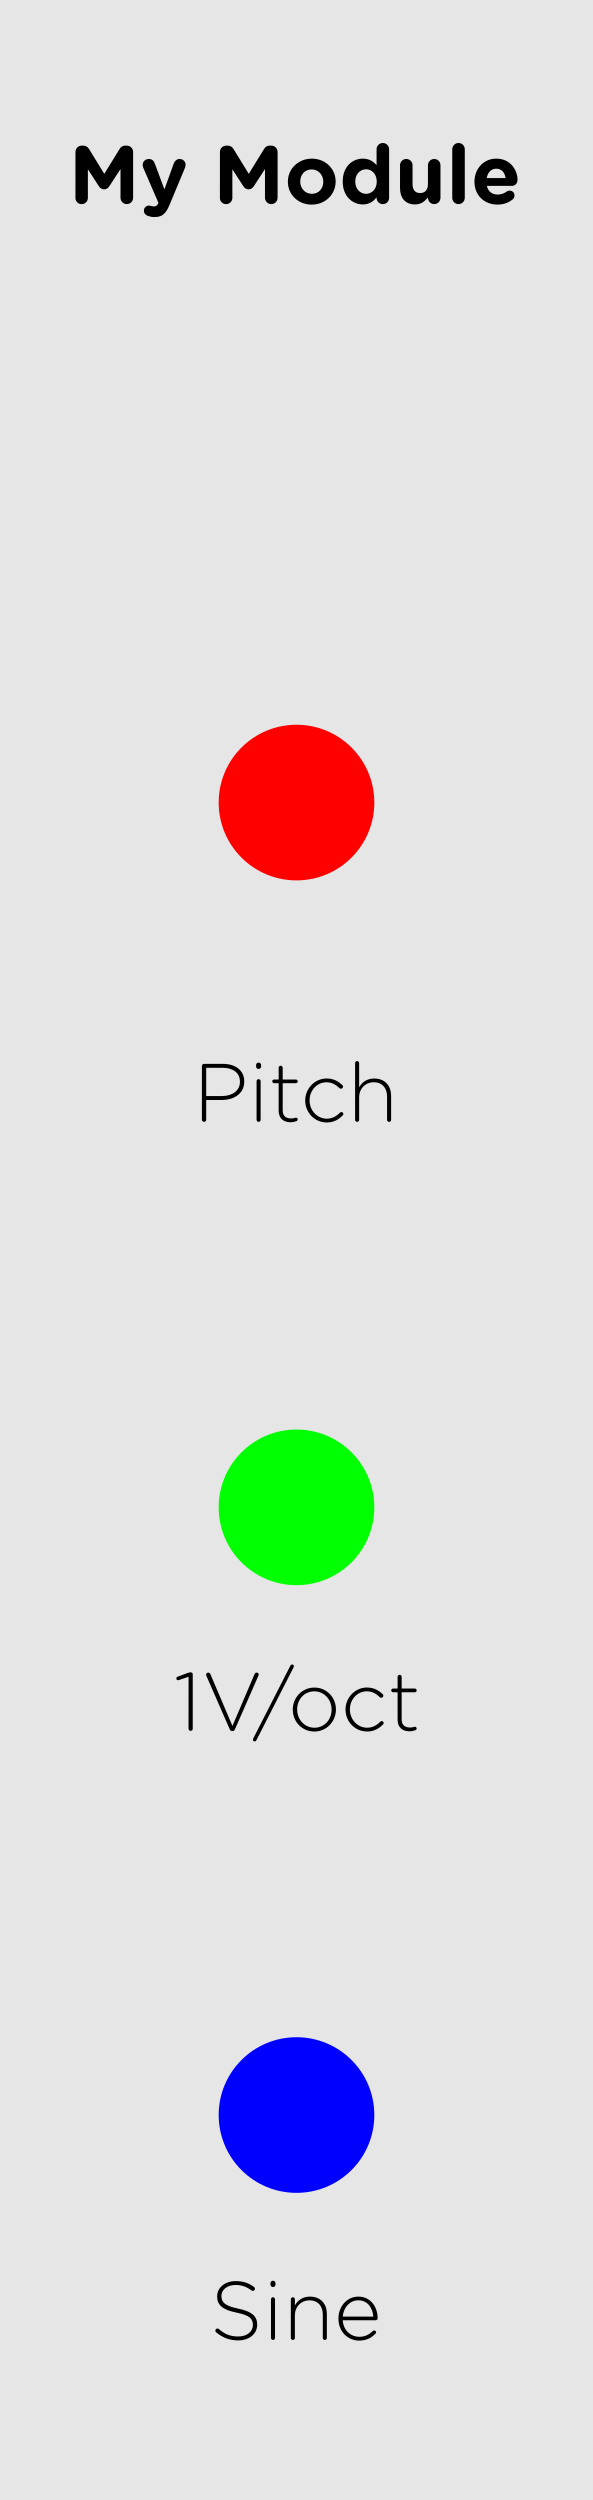
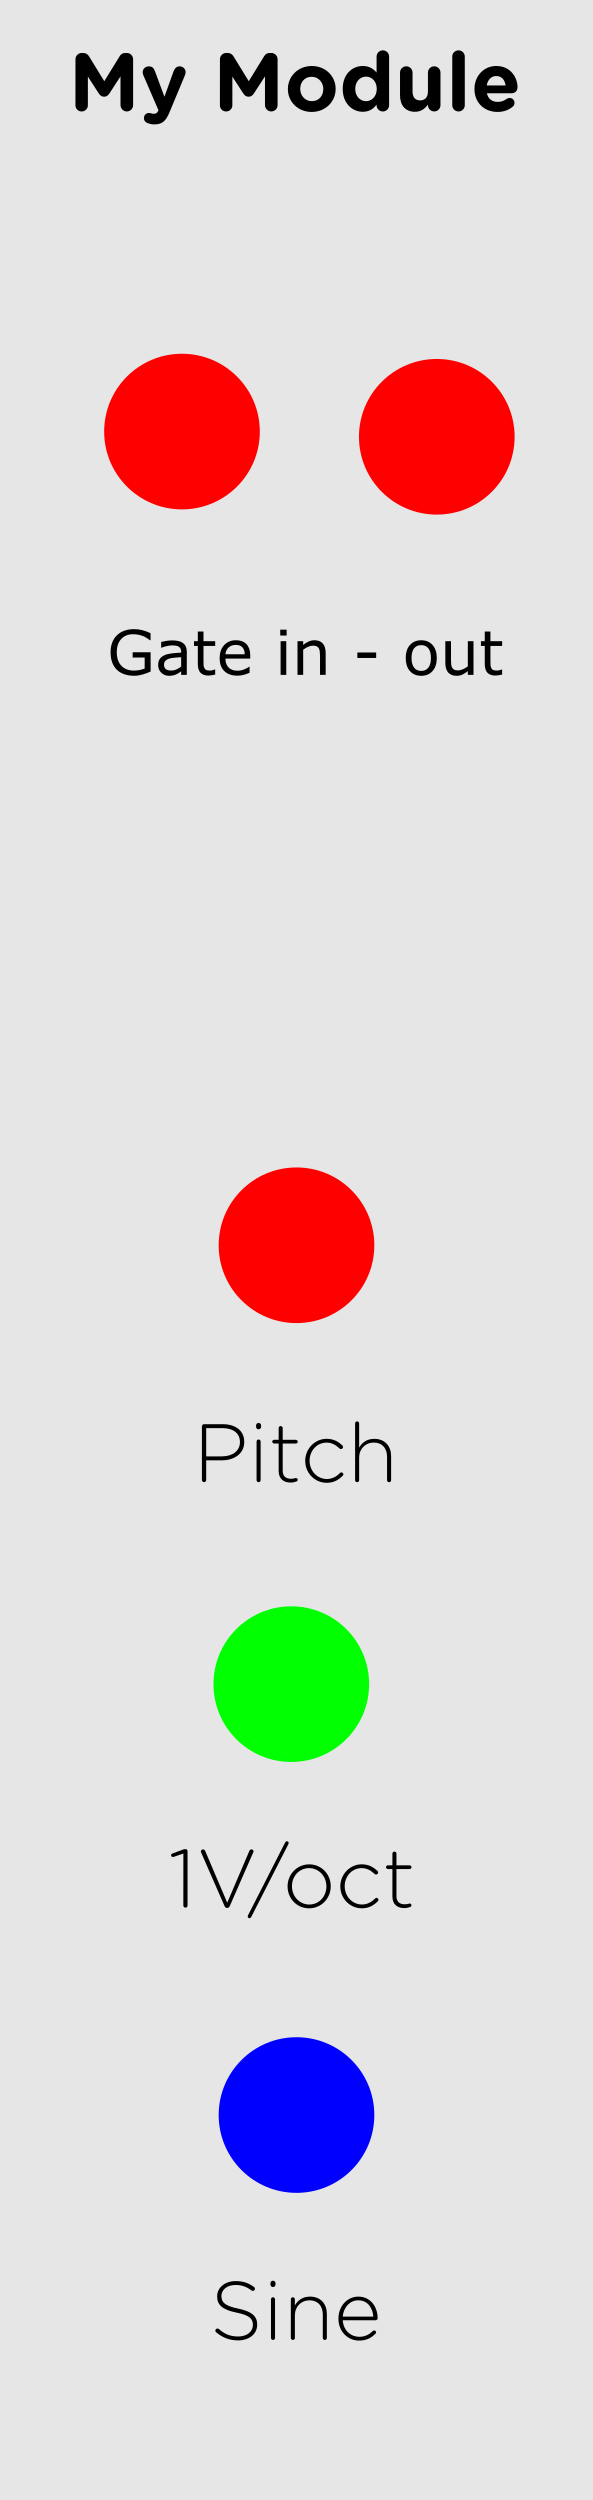
<svg xmlns="http://www.w3.org/2000/svg" width="30.48mm" height="128.5mm" viewBox="0 0 30.48 128.5" version="1.1" id="svg8">
  <defs id="defs2" />
  <g id="layer1" transform="translate(0,-168.5)">
    <rect style="display:inline;opacity:1;vector-effect:none;fill:#e6e6e6;fill-opacity:1;fill-rule:evenodd;stroke:none;stroke-width:0.649;stroke-linecap:butt;stroke-linejoin:miter;stroke-miterlimit:4;stroke-dasharray:none;stroke-dashoffset:0;stroke-opacity:1;paint-order:normal" id="rect420" width="30.48" height="128.5" x="5.9211732e-17" y="168.5" />
-     <g aria-label="My Module" style="font-style:normal;font-variant:normal;font-weight:normal;font-stretch:normal;font-size:4.939px;line-height:6.615px;font-family:'Gotham Rounded';-inkscape-font-specification:'Gotham Rounded';font-variant-ligatures:normal;font-variant-caps:normal;font-variant-numeric:normal;font-feature-settings:normal;text-align:center;letter-spacing:0px;word-spacing:0px;writing-mode:lr-tb;text-anchor:middle;display:inline;fill:#000000;fill-opacity:1;stroke:none;stroke-width:0.265px;stroke-linecap:butt;stroke-linejoin:miter;stroke-opacity:1" id="text1229">
+     <g aria-label="My Module" style="font-style:normal;font-variant:normal;font-weight:normal;font-stretch:normal;font-size:4.939px;line-height:6.615px;font-family:'Gotham Rounded';-inkscape-font-specification:'Gotham Rounded';font-variant-ligatures:normal;font-variant-caps:normal;font-variant-numeric:normal;font-feature-settings:normal;text-align:center;letter-spacing:0px;word-spacing:0px;writing-mode:lr-tb;text-anchor:middle;display:inline;fill:#000000;fill-opacity:1;stroke:none;stroke-width:0.265px;stroke-linecap:butt;stroke-linejoin:miter;stroke-opacity:1" id="text1229" transform="translate(0,-4.7625)">
      <path d="m 3.878,178.674 c 0,0.178 0.14,0.318 0.317,0.318 0.178,0 0.322,-0.14 0.322,-0.318 v -1.473 l 0.563,0.868 c 0.068,0.102 0.152,0.165 0.271,0.165 0.119,0 0.203,-0.064 0.271,-0.165 l 0.572,-0.881 v 1.477 c 0,0.178 0.144,0.326 0.322,0.326 0.182,0 0.326,-0.144 0.326,-0.326 v -2.354 c 0,-0.182 -0.144,-0.326 -0.326,-0.326 h -0.072 c -0.131,0 -0.224,0.055 -0.292,0.165 l -0.792,1.287 -0.787,-1.283 c -0.059,-0.097 -0.157,-0.169 -0.296,-0.169 h -0.072 c -0.182,0 -0.326,0.144 -0.326,0.326 z" style="font-style:normal;font-variant:normal;font-weight:normal;font-stretch:normal;font-size:4.233px;font-family:'Gotham Rounded';-inkscape-font-specification:'Gotham Rounded';text-align:center;text-anchor:middle;stroke-width:0.265px" id="path5029" />
-       <path d="m 7.952,179.656 c 0.385,0 0.576,-0.174 0.766,-0.635 l 0.792,-1.901 c 0.013,-0.03 0.03,-0.102 0.03,-0.152 0,-0.169 -0.14,-0.296 -0.305,-0.296 -0.165,0 -0.258,0.11 -0.309,0.246 L 8.451,178.234 7.96,176.913 c -0.055,-0.152 -0.148,-0.241 -0.309,-0.241 -0.178,0 -0.318,0.127 -0.318,0.309 0,0.042 0.017,0.106 0.034,0.148 l 0.775,1.795 -0.021,0.051 c -0.059,0.114 -0.114,0.135 -0.229,0.135 -0.047,0 -0.08,-0.008 -0.135,-0.025 -0.025,-0.008 -0.055,-0.017 -0.106,-0.017 -0.131,0 -0.254,0.106 -0.254,0.262 0,0.157 0.11,0.233 0.203,0.267 0.106,0.038 0.207,0.059 0.351,0.059 z" style="font-style:normal;font-variant:normal;font-weight:normal;font-stretch:normal;font-size:4.233px;font-family:'Gotham Rounded';-inkscape-font-specification:'Gotham Rounded';text-align:center;text-anchor:middle;stroke-width:0.265px" id="path5031" />
+       <path d="m 7.952,179.656 c 0.385,0 0.576,-0.174 0.766,-0.635 l 0.792,-1.901 c 0.013,-0.03 0.03,-0.102 0.03,-0.152 0,-0.169 -0.14,-0.296 -0.305,-0.296 -0.165,0 -0.258,0.11 -0.309,0.246 l -0.474,1.317 -0.491,-1.321 c -0.055,-0.152 -0.148,-0.241 -0.309,-0.241 -0.178,0 -0.318,0.127 -0.318,0.309 0,0.042 0.017,0.106 0.034,0.148 l 0.775,1.795 -0.021,0.051 c -0.059,0.114 -0.114,0.135 -0.229,0.135 -0.047,0 -0.08,-0.008 -0.135,-0.025 -0.025,-0.008 -0.055,-0.017 -0.106,-0.017 -0.131,0 -0.254,0.106 -0.254,0.262 0,0.157 0.11,0.233 0.203,0.267 0.106,0.038 0.207,0.059 0.351,0.059 z" style="font-style:normal;font-variant:normal;font-weight:normal;font-stretch:normal;font-size:4.233px;font-family:'Gotham Rounded';-inkscape-font-specification:'Gotham Rounded';text-align:center;text-anchor:middle;stroke-width:0.265px" id="path5031" />
      <path d="m 11.303,178.674 c 0,0.178 0.14,0.318 0.318,0.318 0.178,0 0.322,-0.14 0.322,-0.318 v -1.473 l 0.563,0.868 c 0.068,0.102 0.152,0.165 0.271,0.165 0.119,0 0.203,-0.064 0.271,-0.165 l 0.572,-0.881 v 1.477 c 0,0.178 0.144,0.326 0.322,0.326 0.182,0 0.326,-0.144 0.326,-0.326 v -2.354 c 0,-0.182 -0.144,-0.326 -0.326,-0.326 h -0.072 c -0.131,0 -0.224,0.055 -0.292,0.165 l -0.792,1.287 -0.787,-1.283 c -0.059,-0.097 -0.157,-0.169 -0.296,-0.169 h -0.072 c -0.182,0 -0.326,0.144 -0.326,0.326 z" style="font-style:normal;font-variant:normal;font-weight:normal;font-stretch:normal;font-size:4.233px;font-family:'Gotham Rounded';-inkscape-font-specification:'Gotham Rounded';text-align:center;text-anchor:middle;stroke-width:0.265px" id="path5033" />
      <path d="m 16.02,179.017 c 0.707,0 1.232,-0.529 1.232,-1.181 v -0.008 c 0,-0.652 -0.521,-1.173 -1.223,-1.173 -0.707,0 -1.232,0.529 -1.232,1.181 v 0.008 c 0,0.652 0.521,1.173 1.223,1.173 z m 0.009,-0.555 c -0.356,0 -0.597,-0.292 -0.597,-0.627 v -0.008 c 0,-0.334 0.22,-0.618 0.588,-0.618 0.356,0 0.597,0.292 0.597,0.627 v 0.008 c 0,0.334 -0.22,0.618 -0.588,0.618 z" style="font-style:normal;font-variant:normal;font-weight:normal;font-stretch:normal;font-size:4.233px;font-family:'Gotham Rounded';-inkscape-font-specification:'Gotham Rounded';text-align:center;text-anchor:middle;stroke-width:0.265px" id="path5035" />
      <path d="m 20,176.172 c 0,-0.178 -0.144,-0.322 -0.322,-0.322 -0.178,0 -0.322,0.144 -0.322,0.322 v 0.821 c -0.152,-0.182 -0.364,-0.339 -0.707,-0.339 -0.538,0 -1.033,0.415 -1.033,1.173 v 0.008 c 0,0.758 0.504,1.173 1.033,1.173 0.334,0 0.55,-0.157 0.707,-0.368 v 0.03 c 0,0.178 0.144,0.322 0.322,0.322 0.178,0 0.322,-0.144 0.322,-0.322 z m -1.185,1.029 c 0.301,0 0.55,0.25 0.55,0.627 v 0.008 c 0,0.377 -0.25,0.627 -0.55,0.627 -0.301,0 -0.555,-0.25 -0.555,-0.627 v -0.008 c 0,-0.381 0.254,-0.627 0.555,-0.627 z" style="font-style:normal;font-variant:normal;font-weight:normal;font-stretch:normal;font-size:4.233px;font-family:'Gotham Rounded';-inkscape-font-specification:'Gotham Rounded';text-align:center;text-anchor:middle;stroke-width:0.265px" id="path5037" />
      <path d="m 22.64,176.993 c 0,-0.178 -0.144,-0.322 -0.322,-0.322 -0.178,0 -0.322,0.144 -0.322,0.322 v 0.969 c 0,0.305 -0.157,0.461 -0.402,0.461 -0.246,0 -0.389,-0.157 -0.389,-0.461 v -0.969 c 0,-0.178 -0.144,-0.322 -0.322,-0.322 -0.178,0 -0.322,0.144 -0.322,0.322 v 1.173 c 0,0.521 0.284,0.842 0.77,0.842 0.326,0 0.516,-0.174 0.665,-0.364 v 0.025 c 0,0.178 0.144,0.322 0.322,0.322 0.178,0 0.322,-0.144 0.322,-0.322 z" style="font-style:normal;font-variant:normal;font-weight:normal;font-stretch:normal;font-size:4.233px;font-family:'Gotham Rounded';-inkscape-font-specification:'Gotham Rounded';text-align:center;text-anchor:middle;stroke-width:0.265px" id="path5039" />
      <path d="m 23.246,178.67 c 0,0.178 0.144,0.322 0.322,0.322 0.178,0 0.322,-0.144 0.322,-0.322 v -2.498 c 0,-0.178 -0.144,-0.322 -0.322,-0.322 -0.178,0 -0.322,0.144 -0.322,0.322 z" style="font-style:normal;font-variant:normal;font-weight:normal;font-stretch:normal;font-size:4.233px;font-family:'Gotham Rounded';-inkscape-font-specification:'Gotham Rounded';text-align:center;text-anchor:middle;stroke-width:0.265px" id="path5041" />
      <path d="m 25.018,177.654 c 0.051,-0.292 0.224,-0.483 0.491,-0.483 0.271,0 0.44,0.195 0.478,0.483 z m 1.342,1.088 c 0.047,-0.042 0.085,-0.106 0.085,-0.191 0,-0.144 -0.106,-0.254 -0.25,-0.254 -0.068,0 -0.11,0.017 -0.157,0.051 -0.131,0.097 -0.279,0.152 -0.457,0.152 -0.288,0 -0.491,-0.152 -0.555,-0.445 h 1.274 c 0.169,0 0.301,-0.123 0.301,-0.309 0,-0.47 -0.334,-1.092 -1.092,-1.092 -0.66,0 -1.122,0.533 -1.122,1.181 v 0.008 c 0,0.694 0.504,1.173 1.185,1.173 0.33,0 0.588,-0.106 0.787,-0.275 z" style="font-style:normal;font-variant:normal;font-weight:normal;font-stretch:normal;font-size:4.233px;font-family:'Gotham Rounded';-inkscape-font-specification:'Gotham Rounded';text-align:center;text-anchor:middle;stroke-width:0.265px" id="path5043" />
    </g>
-     <g aria-label="Pitch" style="font-style:normal;font-variant:normal;font-weight:300;font-stretch:normal;font-size:4.939px;line-height:6.615px;font-family:'Gotham Rounded';-inkscape-font-specification:'Gotham Rounded Light';font-variant-ligatures:normal;font-variant-caps:normal;font-variant-numeric:normal;font-feature-settings:normal;text-align:center;letter-spacing:0px;word-spacing:0px;writing-mode:lr-tb;text-anchor:middle;display:inline;fill:#000000;fill-opacity:1;stroke:none;stroke-width:0.265px;stroke-linecap:butt;stroke-linejoin:miter;stroke-opacity:1" id="text4944" transform="translate(0,10.58333)">
+     <g aria-label="Pitch" style="font-style:normal;font-variant:normal;font-weight:300;font-stretch:normal;font-size:4.939px;line-height:6.615px;font-family:'Gotham Rounded';-inkscape-font-specification:'Gotham Rounded Light';font-variant-ligatures:normal;font-variant-caps:normal;font-variant-numeric:normal;font-feature-settings:normal;text-align:center;letter-spacing:0px;word-spacing:0px;writing-mode:lr-tb;text-anchor:middle;display:inline;fill:#000000;fill-opacity:1;stroke:none;stroke-width:0.265px;stroke-linecap:butt;stroke-linejoin:miter;stroke-opacity:1" id="text4944" transform="translate(0,29.10418)">
      <path d="m 10.378,215.469 c 0,0.059 0.051,0.11 0.11,0.11 0.059,0 0.11,-0.051 0.11,-0.11 v -1.012 h 0.8 c 0.618,0 1.156,-0.322 1.156,-0.944 v -0.008 c 0,-0.572 -0.449,-0.906 -1.101,-0.906 h -0.965 c -0.059,0 -0.11,0.051 -0.11,0.11 z m 0.22,-1.215 v -1.452 h 0.838 c 0.533,0 0.897,0.246 0.897,0.715 v 0.008 c 0,0.44 -0.373,0.728 -0.923,0.728 z" style="font-style:normal;font-variant:normal;font-weight:300;font-stretch:normal;font-size:4.233px;font-family:'Gotham Rounded';-inkscape-font-specification:'Gotham Rounded Light';text-align:center;text-anchor:middle;stroke-width:0.265px" id="path5046" />
      <path d="m 13.163,212.734 c 0,0.072 0.055,0.127 0.127,0.127 0.072,0 0.131,-0.055 0.131,-0.127 v -0.072 c 0,-0.072 -0.059,-0.127 -0.131,-0.127 -0.072,0 -0.127,0.055 -0.127,0.127 z m 0.025,2.739 c 0,0.064 0.047,0.106 0.106,0.106 0.059,0 0.102,-0.042 0.102,-0.106 v -1.981 c 0,-0.064 -0.047,-0.106 -0.106,-0.106 -0.059,0 -0.102,0.047 -0.102,0.106 z" style="font-style:normal;font-variant:normal;font-weight:300;font-stretch:normal;font-size:4.233px;font-family:'Gotham Rounded';-inkscape-font-specification:'Gotham Rounded Light';text-align:center;text-anchor:middle;stroke-width:0.265px" id="path5048" />
      <path d="m 14.929,215.6 c 0.123,0 0.22,-0.025 0.305,-0.055 0.042,-0.017 0.068,-0.047 0.068,-0.089 0,-0.051 -0.047,-0.093 -0.093,-0.093 -0.03,0 -0.097,0.042 -0.246,0.042 -0.25,0 -0.432,-0.11 -0.432,-0.419 v -1.393 h 0.677 c 0.051,0 0.097,-0.042 0.097,-0.093 0,-0.051 -0.047,-0.097 -0.097,-0.097 h -0.677 v -0.601 c 0,-0.059 -0.047,-0.106 -0.106,-0.106 -0.059,0 -0.102,0.047 -0.102,0.106 v 0.601 h -0.233 c -0.051,0 -0.097,0.042 -0.097,0.093 0,0.051 0.047,0.097 0.097,0.097 h 0.233 v 1.414 c 0,0.411 0.271,0.593 0.605,0.593 z" style="font-style:normal;font-variant:normal;font-weight:300;font-stretch:normal;font-size:4.233px;font-family:'Gotham Rounded';-inkscape-font-specification:'Gotham Rounded Light';text-align:center;text-anchor:middle;stroke-width:0.265px" id="path5050" />
      <path d="m 16.79,215.613 c 0.368,0 0.618,-0.152 0.834,-0.373 0.017,-0.017 0.025,-0.042 0.025,-0.064 0,-0.051 -0.051,-0.102 -0.102,-0.102 -0.03,0 -0.051,0.017 -0.068,0.034 -0.174,0.174 -0.398,0.309 -0.677,0.309 -0.495,0 -0.889,-0.415 -0.889,-0.936 v -0.008 c 0,-0.516 0.381,-0.927 0.872,-0.927 0.292,0 0.495,0.14 0.669,0.305 0.017,0.017 0.047,0.025 0.072,0.025 0.059,0 0.106,-0.047 0.106,-0.106 0,-0.03 -0.013,-0.059 -0.03,-0.076 -0.195,-0.182 -0.44,-0.343 -0.813,-0.343 -0.618,0 -1.101,0.525 -1.101,1.13 v 0.008 c 0,0.605 0.478,1.122 1.101,1.122 z" style="font-style:normal;font-variant:normal;font-weight:300;font-stretch:normal;font-size:4.233px;font-family:'Gotham Rounded';-inkscape-font-specification:'Gotham Rounded Light';text-align:center;text-anchor:middle;stroke-width:0.265px" id="path5052" />
      <path d="m 18.252,215.473 c 0,0.064 0.047,0.106 0.106,0.106 0.059,0 0.102,-0.042 0.102,-0.106 v -1.16 c 0,-0.449 0.326,-0.77 0.749,-0.77 0.436,0 0.686,0.292 0.686,0.737 v 1.194 c 0,0.064 0.047,0.106 0.106,0.106 0.059,0 0.102,-0.042 0.102,-0.106 v -1.232 c 0,-0.516 -0.318,-0.889 -0.864,-0.889 -0.394,0 -0.635,0.199 -0.779,0.453 v -1.245 c 0,-0.059 -0.047,-0.106 -0.106,-0.106 -0.059,0 -0.102,0.047 -0.102,0.106 z" style="font-style:normal;font-variant:normal;font-weight:300;font-stretch:normal;font-size:4.233px;font-family:'Gotham Rounded';-inkscape-font-specification:'Gotham Rounded Light';text-align:center;text-anchor:middle;stroke-width:0.265px" id="path5054" />
    </g>
-     <g aria-label="1V/oct" style="font-style:normal;font-variant:normal;font-weight:300;font-stretch:normal;font-size:4.939px;line-height:6.615px;font-family:'Gotham Rounded';-inkscape-font-specification:'Gotham Rounded Light';font-variant-ligatures:normal;font-variant-caps:normal;font-variant-numeric:normal;font-feature-settings:normal;text-align:center;letter-spacing:0px;word-spacing:0px;writing-mode:lr-tb;text-anchor:middle;display:inline;fill:#000000;fill-opacity:1;stroke:none;stroke-width:0.265px;stroke-linecap:butt;stroke-linejoin:miter;stroke-opacity:1" id="text4948" transform="translate(0,5.291667)">
+     <g aria-label="1V/oct" style="font-style:normal;font-variant:normal;font-weight:300;font-stretch:normal;font-size:4.939px;line-height:6.615px;font-family:'Gotham Rounded';-inkscape-font-specification:'Gotham Rounded Light';font-variant-ligatures:normal;font-variant-caps:normal;font-variant-numeric:normal;font-feature-settings:normal;text-align:center;letter-spacing:0px;word-spacing:0px;writing-mode:lr-tb;text-anchor:middle;display:inline;fill:#000000;fill-opacity:1;stroke:none;stroke-width:0.265px;stroke-linecap:butt;stroke-linejoin:miter;stroke-opacity:1" id="text4948" transform="translate(-0.2672695,14.37883)">
      <path d="m 9.691,252.065 c 0,0.059 0.051,0.11 0.11,0.11 0.059,0 0.106,-0.051 0.106,-0.11 v -2.794 c 0,-0.055 -0.038,-0.106 -0.106,-0.106 h -0.008 c -0.047,0 -0.089,0.013 -0.135,0.03 l -0.516,0.191 c -0.047,0.017 -0.08,0.042 -0.08,0.093 0,0.051 0.042,0.093 0.093,0.093 0.017,0 0.034,-0.004 0.055,-0.013 l 0.483,-0.165 z" style="font-style:normal;font-variant:normal;font-weight:300;font-stretch:normal;font-size:4.233px;font-family:'Gotham Rounded';-inkscape-font-specification:'Gotham Rounded Light';text-align:center;text-anchor:middle;stroke-width:0.265px" id="path5057" />
      <path d="m 11.938,252.188 h 0.009 c 0.068,0 0.106,-0.038 0.131,-0.097 l 1.211,-2.769 c 0.009,-0.017 0.009,-0.025 0.009,-0.042 0,-0.051 -0.047,-0.102 -0.106,-0.102 -0.051,0 -0.089,0.038 -0.11,0.085 l -1.135,2.659 -1.13,-2.654 c -0.021,-0.051 -0.059,-0.089 -0.114,-0.089 -0.064,0 -0.11,0.055 -0.11,0.106 0,0.021 0,0.03 0.009,0.047 l 1.206,2.76 c 0.025,0.059 0.064,0.097 0.131,0.097 z" style="font-style:normal;font-variant:normal;font-weight:300;font-stretch:normal;font-size:4.233px;font-family:'Gotham Rounded';-inkscape-font-specification:'Gotham Rounded Light';text-align:center;text-anchor:middle;stroke-width:0.265px" id="path5059" />
      <path d="m 13,252.628 c 0,0.051 0.038,0.089 0.089,0.089 0.042,0 0.072,-0.025 0.089,-0.059 l 1.913,-3.751 c 0.009,-0.017 0.013,-0.038 0.013,-0.055 0,-0.051 -0.038,-0.089 -0.089,-0.089 -0.042,0 -0.072,0.025 -0.089,0.059 l -1.913,3.751 c -0.009,0.017 -0.013,0.038 -0.013,0.055 z" style="font-style:normal;font-variant:normal;font-weight:300;font-stretch:normal;font-size:4.233px;font-family:'Gotham Rounded';-inkscape-font-specification:'Gotham Rounded Light';text-align:center;text-anchor:middle;stroke-width:0.265px" id="path5061" />
      <path d="m 16.154,252.209 c 0.643,0 1.113,-0.525 1.113,-1.13 v -0.008 c 0,-0.605 -0.466,-1.122 -1.105,-1.122 -0.643,0 -1.113,0.525 -1.113,1.13 v 0.008 c 0,0.605 0.466,1.122 1.105,1.122 z m 0.009,-0.195 c -0.5,0 -0.889,-0.415 -0.889,-0.936 v -0.008 c 0,-0.508 0.368,-0.927 0.881,-0.927 0.5,0 0.889,0.415 0.889,0.936 v 0.008 c 0,0.508 -0.368,0.927 -0.881,0.927 z" style="font-style:normal;font-variant:normal;font-weight:300;font-stretch:normal;font-size:4.233px;font-family:'Gotham Rounded';-inkscape-font-specification:'Gotham Rounded Light';text-align:center;text-anchor:middle;stroke-width:0.265px" id="path5063" />
      <path d="m 18.862,252.209 c 0.368,0 0.618,-0.152 0.834,-0.373 0.017,-0.017 0.025,-0.042 0.025,-0.064 0,-0.051 -0.051,-0.102 -0.102,-0.102 -0.03,0 -0.051,0.017 -0.068,0.034 -0.174,0.174 -0.398,0.309 -0.677,0.309 -0.495,0 -0.889,-0.415 -0.889,-0.936 v -0.008 c 0,-0.516 0.381,-0.927 0.872,-0.927 0.292,0 0.495,0.14 0.669,0.305 0.017,0.017 0.047,0.025 0.072,0.025 0.059,0 0.106,-0.047 0.106,-0.106 0,-0.03 -0.013,-0.059 -0.03,-0.076 -0.195,-0.182 -0.44,-0.343 -0.813,-0.343 -0.618,0 -1.101,0.525 -1.101,1.13 v 0.008 c 0,0.605 0.478,1.122 1.101,1.122 z" style="font-style:normal;font-variant:normal;font-weight:300;font-stretch:normal;font-size:4.233px;font-family:'Gotham Rounded';-inkscape-font-specification:'Gotham Rounded Light';text-align:center;text-anchor:middle;stroke-width:0.265px" id="path5065" />
      <path d="m 21.043,252.197 c 0.123,0 0.22,-0.025 0.305,-0.055 0.042,-0.017 0.068,-0.047 0.068,-0.089 0,-0.051 -0.047,-0.093 -0.093,-0.093 -0.03,0 -0.097,0.042 -0.246,0.042 -0.25,0 -0.432,-0.11 -0.432,-0.419 v -1.393 h 0.677 c 0.051,0 0.097,-0.042 0.097,-0.093 0,-0.051 -0.047,-0.097 -0.097,-0.097 h -0.677 v -0.601 c 0,-0.059 -0.047,-0.106 -0.106,-0.106 -0.059,0 -0.102,0.047 -0.102,0.106 v 0.601 h -0.233 c -0.051,0 -0.097,0.042 -0.097,0.093 0,0.051 0.047,0.097 0.097,0.097 h 0.233 v 1.414 c 0,0.411 0.271,0.593 0.605,0.593 z" style="font-style:normal;font-variant:normal;font-weight:300;font-stretch:normal;font-size:4.233px;font-family:'Gotham Rounded';-inkscape-font-specification:'Gotham Rounded Light';text-align:center;text-anchor:middle;stroke-width:0.265px" id="path5067" />
    </g>
    <g aria-label="Sine" style="font-style:normal;font-variant:normal;font-weight:300;font-stretch:normal;font-size:4.939px;line-height:6.615px;font-family:'Gotham Rounded';-inkscape-font-specification:'Gotham Rounded Light';font-variant-ligatures:normal;font-variant-caps:normal;font-variant-numeric:normal;font-feature-settings:normal;text-align:center;letter-spacing:0px;word-spacing:0px;writing-mode:lr-tb;text-anchor:middle;display:inline;fill:#000000;fill-opacity:1;stroke:none;stroke-width:0.265px;stroke-linecap:butt;stroke-linejoin:miter;stroke-opacity:1" id="text4952">
      <path d="m 12.237,288.797 c 0.572,0 0.982,-0.33 0.982,-0.809 v -0.008 c 0,-0.432 -0.288,-0.677 -0.974,-0.817 -0.703,-0.144 -0.864,-0.334 -0.864,-0.648 v -0.008 c 0,-0.309 0.288,-0.559 0.724,-0.559 0.301,0 0.559,0.08 0.817,0.279 0.021,0.017 0.047,0.025 0.072,0.025 0.059,0 0.11,-0.051 0.11,-0.11 0,-0.042 -0.025,-0.072 -0.047,-0.089 -0.271,-0.203 -0.546,-0.305 -0.944,-0.305 -0.55,0 -0.952,0.339 -0.952,0.779 v 0.008 c 0,0.449 0.288,0.69 0.999,0.834 0.673,0.135 0.838,0.318 0.838,0.631 v 0.008 c 0,0.339 -0.305,0.588 -0.749,0.588 -0.406,0 -0.703,-0.119 -0.999,-0.385 -0.017,-0.013 -0.042,-0.025 -0.072,-0.025 -0.059,0 -0.11,0.051 -0.11,0.11 0,0.038 0.021,0.068 0.042,0.085 0.334,0.275 0.682,0.415 1.126,0.415 z" style="font-style:normal;font-variant:normal;font-weight:300;font-stretch:normal;font-size:4.233px;font-family:'Gotham Rounded';-inkscape-font-specification:'Gotham Rounded Light';text-align:center;text-anchor:middle;stroke-width:0.265px" id="path5070" />
      <path d="m 13.903,285.927 c 0,0.072 0.055,0.127 0.127,0.127 0.072,0 0.131,-0.055 0.131,-0.127 v -0.072 c 0,-0.072 -0.059,-0.127 -0.131,-0.127 -0.072,0 -0.127,0.055 -0.127,0.127 z m 0.025,2.739 c 0,0.064 0.047,0.106 0.106,0.106 0.059,0 0.102,-0.042 0.102,-0.106 v -1.981 c 0,-0.064 -0.047,-0.106 -0.106,-0.106 -0.059,0 -0.102,0.047 -0.102,0.106 z" style="font-style:normal;font-variant:normal;font-weight:300;font-stretch:normal;font-size:4.233px;font-family:'Gotham Rounded';-inkscape-font-specification:'Gotham Rounded Light';text-align:center;text-anchor:middle;stroke-width:0.265px" id="path5072" />
      <path d="m 14.949,288.666 c 0,0.064 0.047,0.106 0.106,0.106 0.059,0 0.102,-0.042 0.102,-0.106 v -1.16 c 0,-0.449 0.326,-0.77 0.749,-0.77 0.436,0 0.686,0.292 0.686,0.737 v 1.194 c 0,0.064 0.047,0.106 0.106,0.106 0.059,0 0.102,-0.042 0.102,-0.106 v -1.232 c 0,-0.516 -0.318,-0.889 -0.864,-0.889 -0.394,0 -0.635,0.199 -0.779,0.453 v -0.313 c 0,-0.064 -0.047,-0.106 -0.106,-0.106 -0.059,0 -0.102,0.047 -0.102,0.106 z" style="font-style:normal;font-variant:normal;font-weight:300;font-stretch:normal;font-size:4.233px;font-family:'Gotham Rounded';-inkscape-font-specification:'Gotham Rounded Light';text-align:center;text-anchor:middle;stroke-width:0.265px" id="path5074" />
      <path d="m 17.617,287.574 c 0.038,-0.478 0.368,-0.838 0.796,-0.838 0.495,0 0.745,0.402 0.775,0.838 z m 1.681,0.881 c 0.025,-0.025 0.034,-0.051 0.034,-0.072 0,-0.055 -0.047,-0.097 -0.102,-0.097 -0.03,0 -0.051,0.013 -0.068,0.03 -0.174,0.169 -0.389,0.296 -0.699,0.296 -0.423,0 -0.809,-0.313 -0.847,-0.851 h 1.693 c 0.051,0 0.102,-0.047 0.102,-0.097 0,-0.618 -0.385,-1.118 -0.991,-1.118 -0.584,0 -1.024,0.5 -1.024,1.126 v 0.008 c 0,0.673 0.491,1.126 1.058,1.126 0.389,0 0.631,-0.14 0.842,-0.351 z" style="font-style:normal;font-variant:normal;font-weight:300;font-stretch:normal;font-size:4.233px;font-family:'Gotham Rounded';-inkscape-font-specification:'Gotham Rounded Light';text-align:center;text-anchor:middle;stroke-width:0.265px" id="path5076" />
    </g>
  </g>
  <g id="layer2">
-     <circle style="display:inline;opacity:1;vector-effect:none;fill:#ff0000;fill-opacity:1;fill-rule:evenodd;stroke:none;stroke-width:1;stroke-linecap:butt;stroke-linejoin:miter;stroke-miterlimit:4;stroke-dasharray:none;stroke-dashoffset:0;stroke-opacity:1;paint-order:normal" id="pitchBitch" cx="15.24" cy="41.252" r="4" />
-     <circle r="4" cy="77.478" cx="15.24" id="circle4956" style="display:inline;opacity:1;vector-effect:none;fill:#00ff00;fill-opacity:1;fill-rule:evenodd;stroke:none;stroke-width:1;stroke-linecap:butt;stroke-linejoin:miter;stroke-miterlimit:4;stroke-dasharray:none;stroke-dashoffset:0;stroke-opacity:1;paint-order:normal" />
-     <circle style="display:inline;opacity:1;vector-effect:none;fill:#0000ff;fill-opacity:1;fill-rule:evenodd;stroke:none;stroke-width:1;stroke-linecap:butt;stroke-linejoin:miter;stroke-miterlimit:4;stroke-dasharray:none;stroke-dashoffset:0;stroke-opacity:1;paint-order:normal" id="circle4958" cx="15.24" cy="108.713" r="4" />
+     <circle style="display:inline;opacity:1;vector-effect:none;fill:#ff0000;fill-opacity:1;fill-rule:evenodd;stroke:none;stroke-width:1;stroke-linecap:butt;stroke-linejoin:miter;stroke-miterlimit:4;stroke-dasharray:none;stroke-dashoffset:0;stroke-opacity:1;paint-order:normal" id="pitchParam" cx="15.24" cy="64.007" r="4" />
+     <circle style="display:inline;vector-effect:none;fill:#ff0000;fill-opacity:1;fill-rule:evenodd;stroke:none;stroke-width:1;stroke-linecap:butt;stroke-linejoin:miter;stroke-miterlimit:4;stroke-dasharray:none;stroke-dashoffset:0;stroke-opacity:1;paint-order:normal" id="gateOut" cx="22.451" cy="22.451" r="4" />
+     <circle r="4" cy="86.565" cx="14.973" id="pitchCV" style="display:inline;opacity:1;vector-effect:none;fill:#00ff00;fill-opacity:1;fill-rule:evenodd;stroke:none;stroke-width:1;stroke-linecap:butt;stroke-linejoin:miter;stroke-miterlimit:4;stroke-dasharray:none;stroke-dashoffset:0;stroke-opacity:1;paint-order:normal" />
+     <circle style="display:inline;vector-effect:none;fill:#ff0000;fill-opacity:1;fill-rule:evenodd;stroke:none;stroke-width:1;stroke-linecap:butt;stroke-linejoin:miter;stroke-miterlimit:4;stroke-dasharray:none;stroke-dashoffset:0;stroke-opacity:1;paint-order:normal" id="gateIn" cx="9.354" cy="22.183" r="4" />
+     <circle style="display:inline;opacity:1;vector-effect:none;fill:#0000ff;fill-opacity:1;fill-rule:evenodd;stroke:none;stroke-width:1;stroke-linecap:butt;stroke-linejoin:miter;stroke-miterlimit:4;stroke-dasharray:none;stroke-dashoffset:0;stroke-opacity:1;paint-order:normal" id="audioOut" cx="15.24" cy="108.713" r="4" />
+     <g aria-label="Gate in - out" id="text643" style="font-size:3.175px;stroke-width:0.265">
+       <path d="m 7.742,34.518 q -0.189,0.087 -0.414,0.152 -0.223,0.064 -0.433,0.064 -0.27,0 -0.495,-0.074 Q 6.176,34.585 6.018,34.436 5.858,34.285 5.771,34.061 5.684,33.834 5.684,33.532 q 0,-0.553 0.322,-0.873 0.324,-0.321 0.888,-0.321 0.197,0 0.402,0.048 0.206,0.047 0.443,0.16 v 0.364 h -0.028 q -0.048,-0.037 -0.14,-0.098 -0.091,-0.06 -0.18,-0.101 -0.107,-0.048 -0.243,-0.079 -0.135,-0.033 -0.307,-0.033 -0.388,0 -0.614,0.25 -0.225,0.248 -0.225,0.673 0,0.448 0.236,0.698 0.236,0.248 0.642,0.248 0.149,0 0.296,-0.029 0.149,-0.029 0.26,-0.076 V 33.797 H 6.819 v -0.27 h 0.922 z" id="path736" />
+       <path d="M 9.6,34.689 H 9.311 v -0.184 q -0.039,0.026 -0.105,0.074 -0.065,0.047 -0.127,0.074 -0.073,0.036 -0.167,0.059 -0.095,0.025 -0.222,0.025 -0.234,0 -0.397,-0.155 -0.163,-0.155 -0.163,-0.395 0,-0.197 0.084,-0.318 0.085,-0.122 0.242,-0.192 0.158,-0.07 0.38,-0.095 0.222,-0.025 0.476,-0.037 v -0.045 q 0,-0.099 -0.036,-0.164 -0.034,-0.065 -0.099,-0.102 -0.062,-0.036 -0.149,-0.048 -0.087,-0.012 -0.181,-0.012 -0.115,0 -0.256,0.031 -0.141,0.029 -0.291,0.087 h -0.016 v -0.296 q 0.085,-0.023 0.246,-0.051 0.161,-0.028 0.318,-0.028 0.183,0 0.318,0.031 0.136,0.029 0.236,0.102 0.098,0.071 0.149,0.184 0.051,0.113 0.051,0.281 z M 9.311,34.262 v -0.482 q -0.133,0.008 -0.315,0.023 -0.18,0.015 -0.285,0.045 -0.126,0.036 -0.203,0.112 -0.078,0.074 -0.078,0.206 0,0.149 0.09,0.225 0.09,0.074 0.274,0.074 0.153,0 0.281,-0.059 0.127,-0.06 0.236,-0.144 z" id="path738" />
+       <path d="m 11.061,34.673 q -0.082,0.022 -0.18,0.036 -0.096,0.014 -0.172,0.014 -0.265,0 -0.403,-0.143 -0.138,-0.143 -0.138,-0.457 V 33.202 H 9.971 V 32.957 H 10.168 V 32.459 H 10.459 v 0.498 h 0.602 v 0.245 H 10.459 v 0.789 q 0,0.136 0.006,0.214 0.006,0.076 0.043,0.143 0.034,0.062 0.093,0.091 0.06,0.028 0.183,0.028 0.071,0 0.149,-0.02 0.078,-0.022 0.112,-0.036 h 0.015 z" id="path740" />
+       <path d="m 12.862,33.853 h -1.276 q 0,0.16 0.048,0.279 0.048,0.118 0.132,0.194 0.081,0.074 0.191,0.112 0.112,0.037 0.245,0.037 0.177,0 0.355,-0.07 0.18,-0.071 0.256,-0.14 h 0.015 v 0.318 q -0.147,0.062 -0.301,0.104 -0.153,0.042 -0.322,0.042 -0.431,0 -0.673,-0.233 -0.242,-0.234 -0.242,-0.664 0,-0.425 0.231,-0.674 0.233,-0.25 0.611,-0.25 0.35,0 0.54,0.205 0.191,0.205 0.191,0.581 z m -0.284,-0.223 q -0.002,-0.229 -0.116,-0.355 -0.113,-0.126 -0.346,-0.126 -0.234,0 -0.374,0.138 -0.138,0.138 -0.157,0.343 z" id="path742" />
+       <path d="m 14.733,32.667 h -0.329 v -0.302 h 0.329 z m -0.019,2.022 h -0.291 v -1.732 h 0.291 z" id="path744" />
+       <path d="m 16.74,34.689 h -0.291 v -0.986 q 0,-0.119 -0.014,-0.223 -0.014,-0.105 -0.051,-0.164 -0.039,-0.065 -0.112,-0.096 -0.073,-0.033 -0.189,-0.033 -0.119,0 -0.25,0.059 -0.13,0.059 -0.25,0.15 v 1.293 h -0.291 v -1.732 h 0.291 v 0.192 q 0.136,-0.113 0.282,-0.177 0.146,-0.064 0.299,-0.064 0.281,0 0.428,0.169 0.147,0.169 0.147,0.487 z" id="path746" />
+       <path d="m 19.335,33.819 h -0.967 v -0.281 h 0.967 z" id="path748" />
+       <path d="m 22.451,33.823 q 0,0.423 -0.217,0.668 -0.217,0.245 -0.581,0.245 -0.367,0 -0.584,-0.245 -0.215,-0.245 -0.215,-0.668 0,-0.423 0.215,-0.668 0.217,-0.246 0.584,-0.246 0.364,0 0.581,0.246 0.217,0.245 0.217,0.668 z m -0.301,0 q 0,-0.336 -0.132,-0.499 -0.132,-0.164 -0.366,-0.164 -0.237,0 -0.369,0.164 -0.13,0.163 -0.13,0.499 0,0.326 0.132,0.495 0.132,0.167 0.367,0.167 0.233,0 0.364,-0.166 0.133,-0.167 0.133,-0.496 z" id="path750" />
+       <path d="m 24.338,34.689 h -0.291 v -0.192 q -0.147,0.116 -0.282,0.178 -0.135,0.062 -0.298,0.062 -0.273,0 -0.425,-0.166 -0.152,-0.167 -0.152,-0.49 v -1.124 h 0.291 v 0.986 q 0,0.132 0.012,0.226 0.012,0.093 0.053,0.16 0.042,0.068 0.109,0.099 0.067,0.031 0.194,0.031 0.113,0 0.246,-0.059 0.135,-0.059 0.251,-0.15 v -1.293 h 0.291 z" id="path752" />
+       <path d="m 25.81,34.673 q -0.082,0.022 -0.18,0.036 -0.096,0.014 -0.172,0.014 -0.265,0 -0.403,-0.143 -0.138,-0.143 -0.138,-0.457 v -0.921 h -0.197 v -0.245 h 0.197 v -0.498 h 0.291 v 0.498 H 25.81 v 0.245 h -0.602 v 0.789 q 0,0.136 0.006,0.214 0.006,0.076 0.043,0.143 0.034,0.062 0.093,0.091 0.06,0.028 0.183,0.028 0.071,0 0.149,-0.02 0.078,-0.022 0.112,-0.036 h 0.015 z" id="path754" />
+     </g>
  </g>
</svg>
